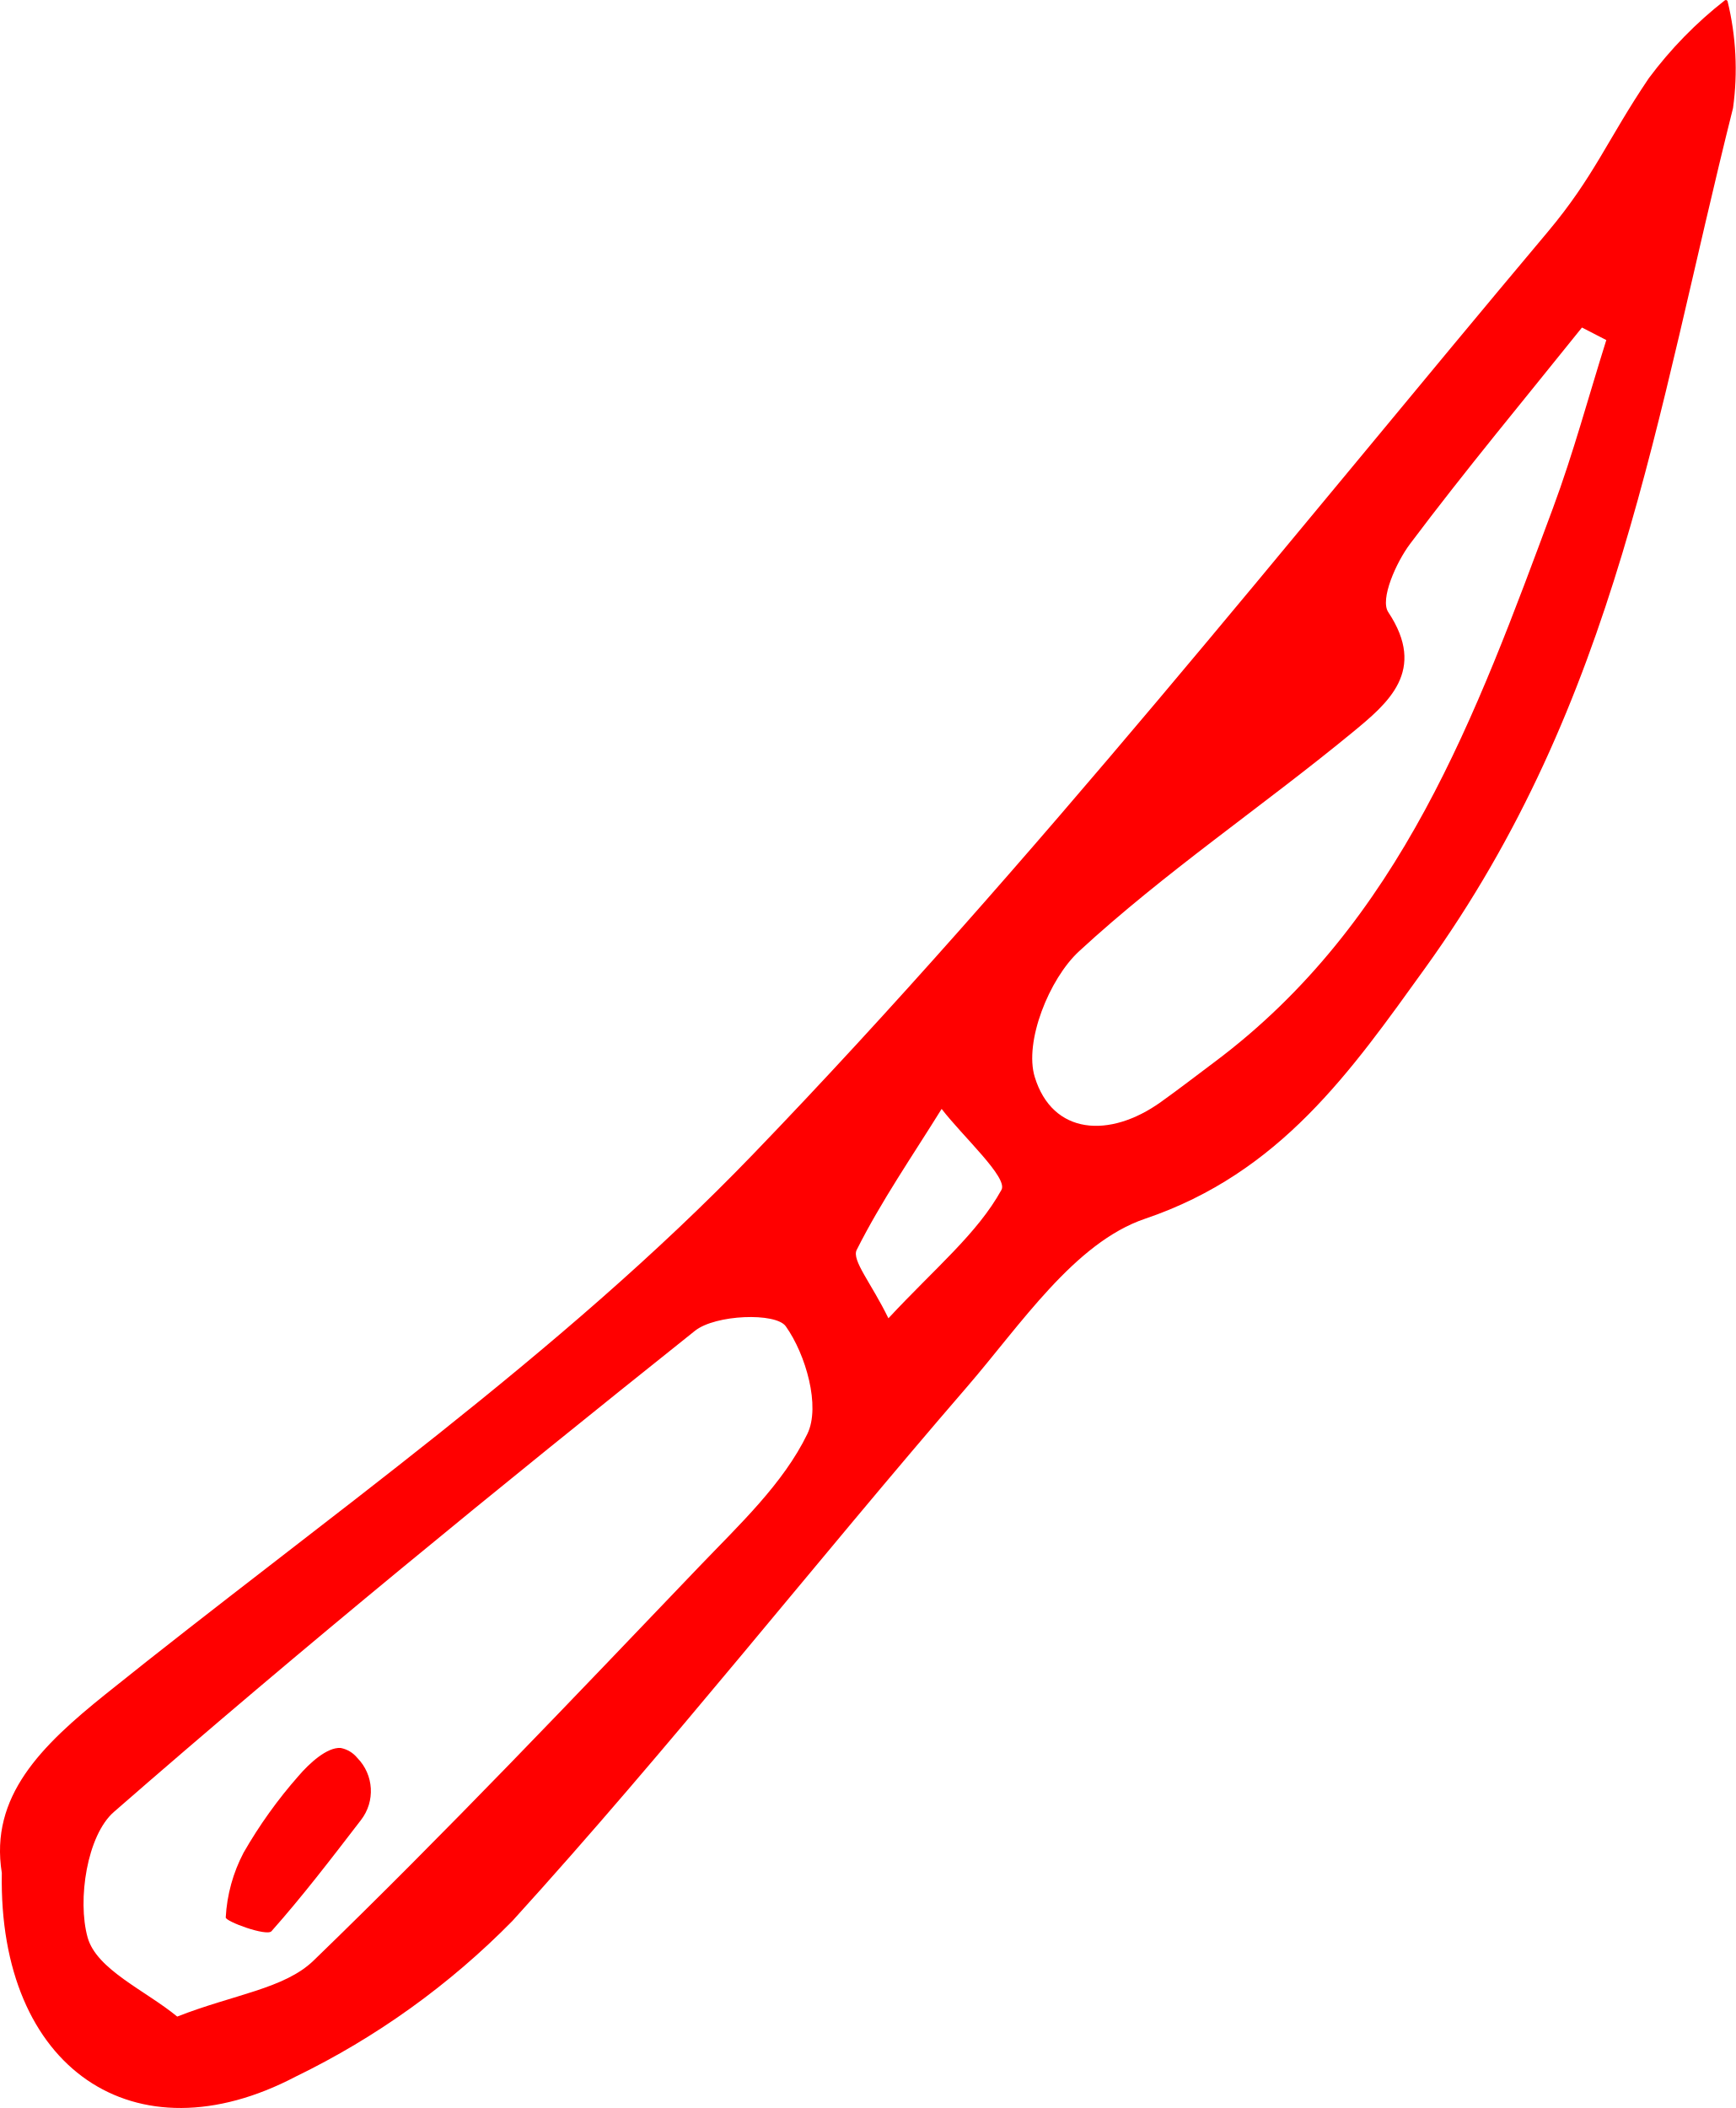
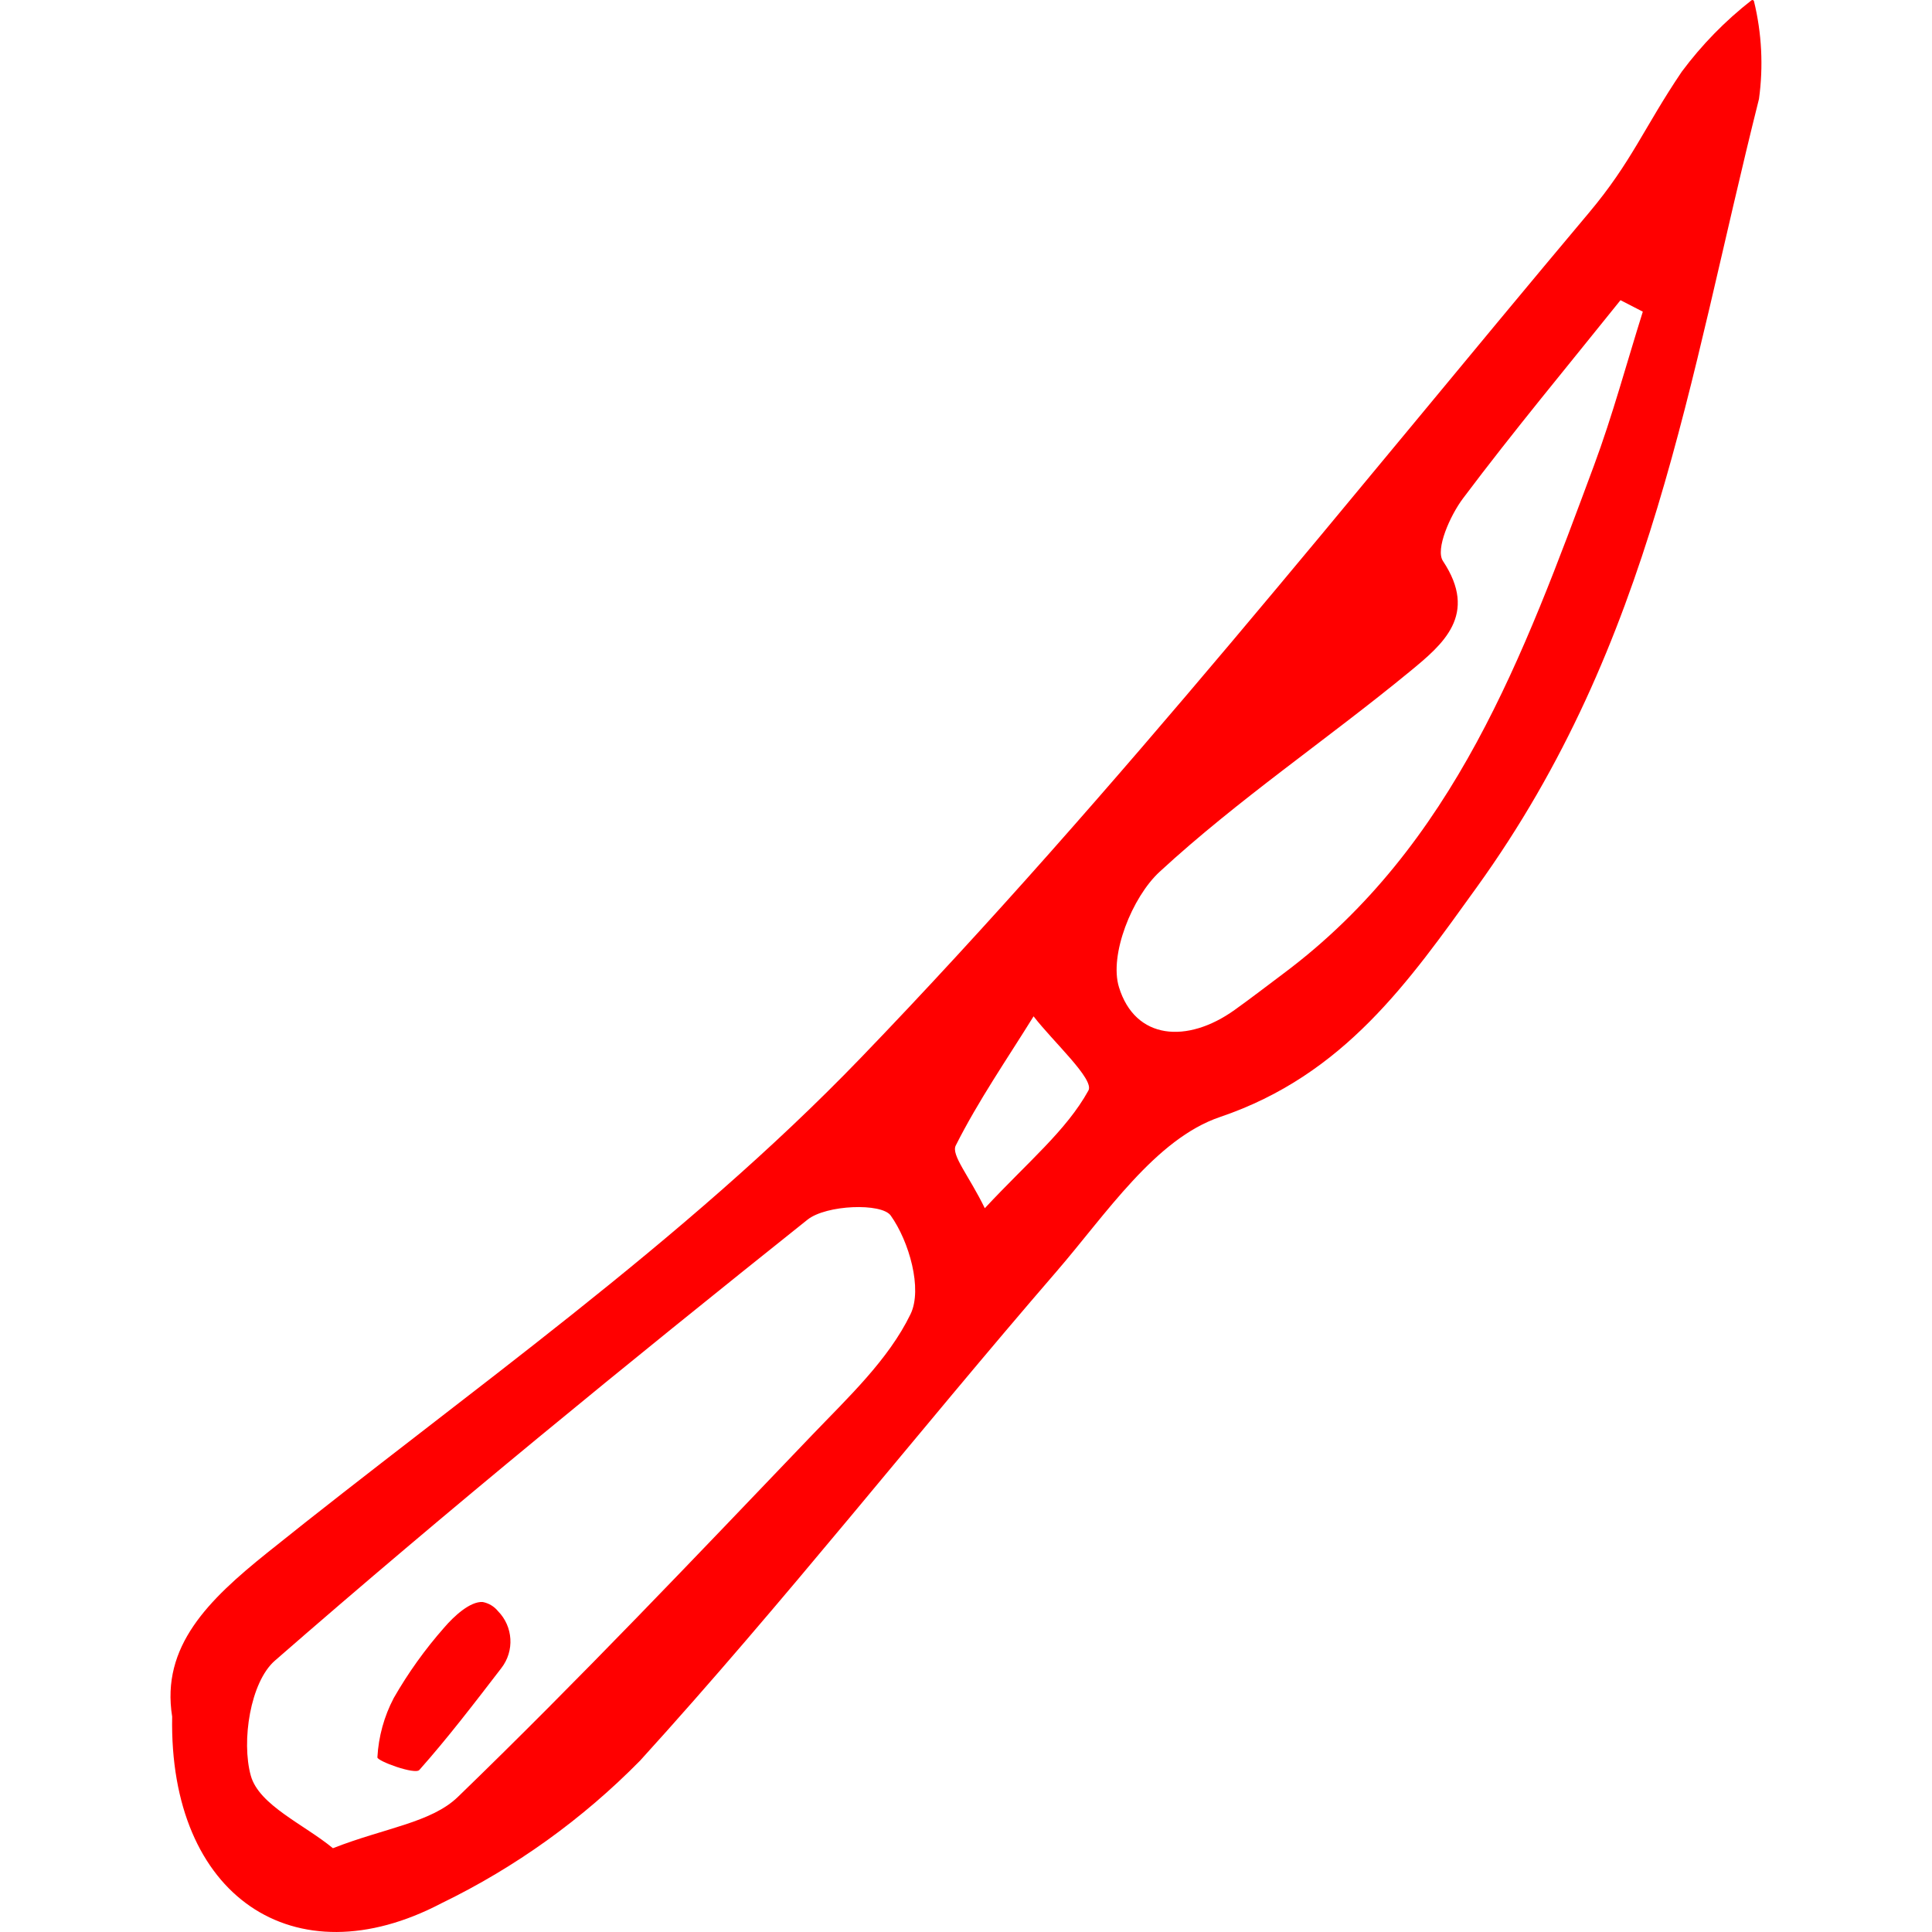
- <svg xmlns="http://www.w3.org/2000/svg" viewBox="0 0 89.985 109.271">
+ <svg xmlns="http://www.w3.org/2000/svg" width="100" height="100" viewBox="0 0 89.985 109.271">
  <defs>
    <style>.cls-1{fill:red;}</style>
  </defs>
  <g id="Réteg_2" data-name="Réteg 2">
    <g id="Group_1" data-name="Group 1">
      <g id="kes_Kép" data-name="kes Kép">
        <path class="cls-1" d="M.094,97.088c-.639-3.981,2.062-6.604,5.376-9.265C16.838,78.696,28.984,70.266,39.035,59.837,53.608,44.715,66.687,28.144,80.221,12.039c2.426-2.887,3.118-4.822,5.254-7.984A21.159,21.159,0,0,1,89.418.017a.092.092,0,0,1,.14.046,14.8,14.8,0,0,1,.284,5.536c-4.036,16.066-5.97,30.713-15.965,44.588-3.836,5.325-7.488,10.609-14.518,12.989-3.656,1.238-6.448,5.497-9.24,8.729-7.921,9.167-15.414,18.713-23.558,27.672a40.637,40.637,0,0,1-11.234,8.067C6.984,112.023-.097,107.245.094,97.088Zm9.093,7.444c2.921-1.147,5.559-1.441,7.068-2.902,6.85-6.628,13.416-13.552,20.01-20.442,2.049-2.141,4.339-4.276,5.591-6.863.689-1.424-.081-4.116-1.121-5.575-.517-.725-3.647-.613-4.708.234C25.837,77.114,15.726,85.357,5.904,93.924,4.515,95.135,4,98.479,4.542,100.429,5.006,102.101,7.564,103.191,9.187,104.532ZM83.272,17.628l-1.262-.65c-2.985,3.724-6.042,7.394-8.906,11.208-.732.974-1.575,2.883-1.136,3.544,2.018,3.036-.006,4.713-1.855,6.235-4.675,3.846-9.736,7.252-14.172,11.344-1.556,1.435-2.857,4.699-2.298,6.521.919,2.994,3.866,3.204,6.538,1.294.943-.674,1.86-1.383,2.787-2.077,9.665-7.234,13.561-18.005,17.538-28.707C81.566,23.487,82.357,20.535,83.272,17.628ZM46.056,68.335c2.444-2.626,4.609-4.39,5.861-6.658.35-.635-1.994-2.755-3.102-4.195-1.501,2.419-3.129,4.774-4.403,7.308C44.142,65.326,45.171,66.513,46.056,68.335Z" />
        <path class="cls-1" d="M18.522,91.123a2.449,2.449,0,0,1,.19,3.222c-1.564,2.034-3.035,3.957-4.639,5.763-.247.278-2.385-.506-2.371-.715A8.17,8.17,0,0,1,12.628,96.035a24.268,24.268,0,0,1,2.847-3.976c.569-.664,1.476-1.495,2.182-1.452A1.467,1.467,0,0,1,18.522,91.123Z" />
      </g>
    </g>
  </g>
</svg>
